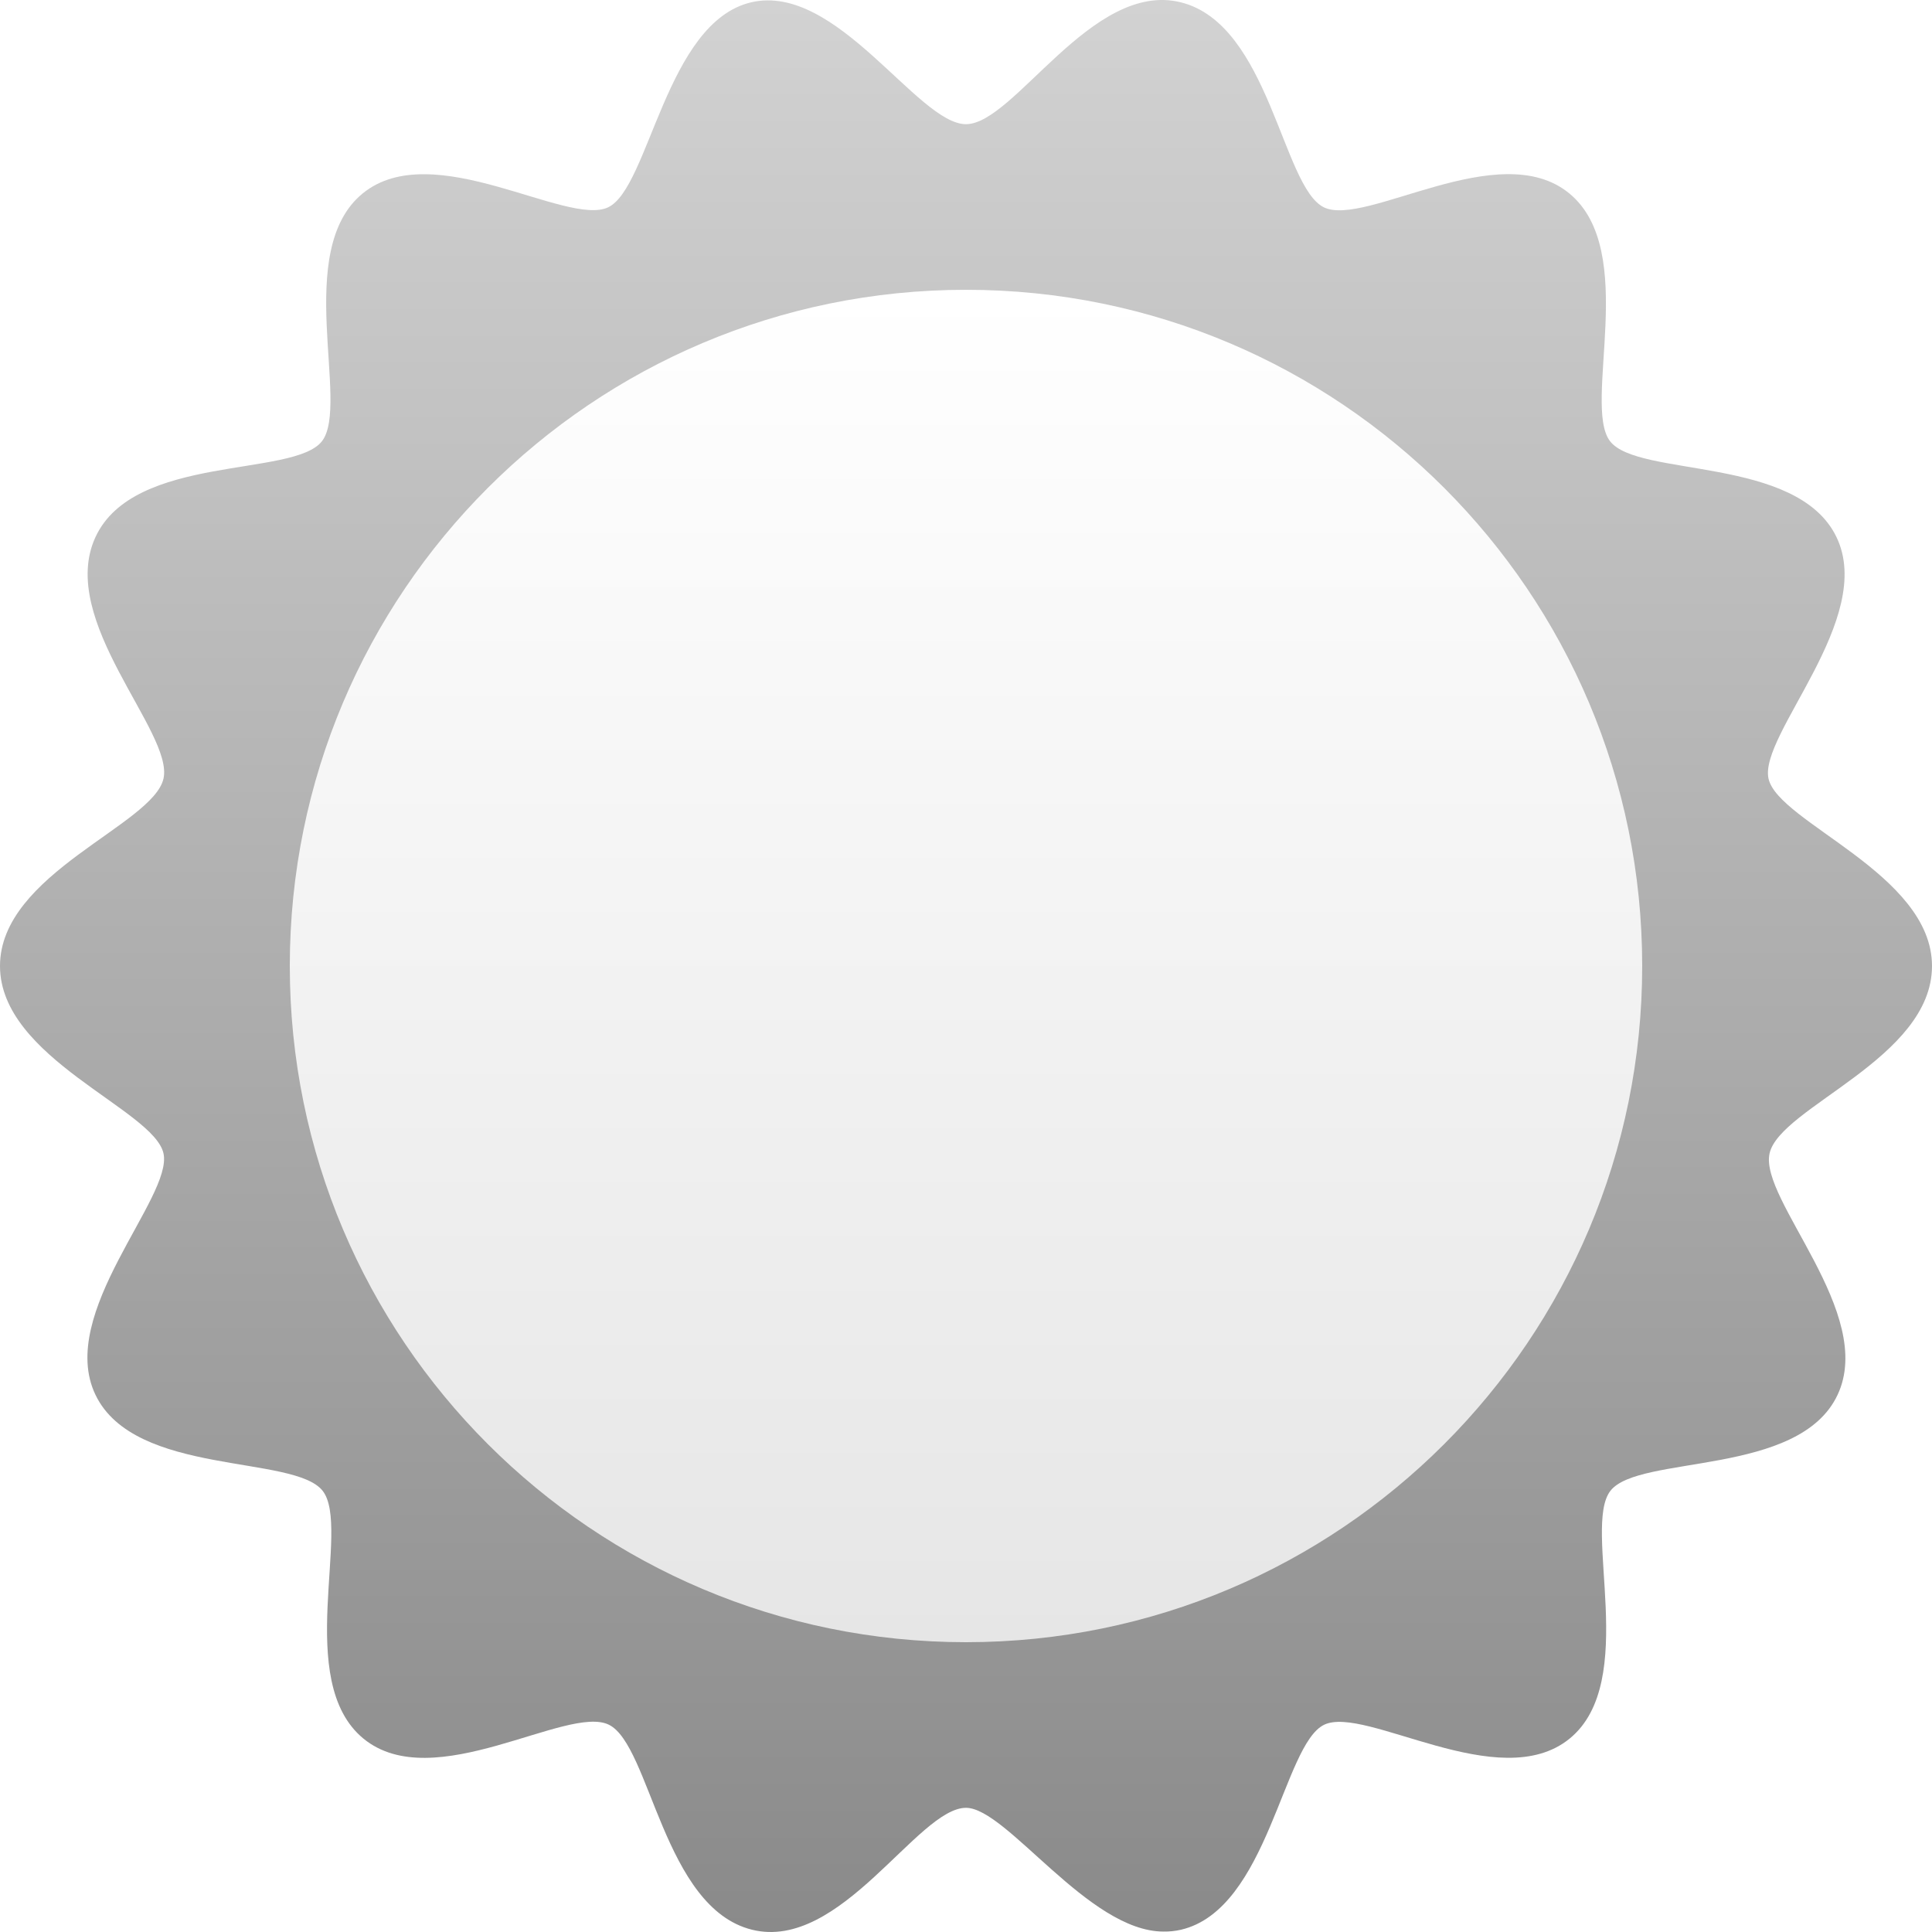
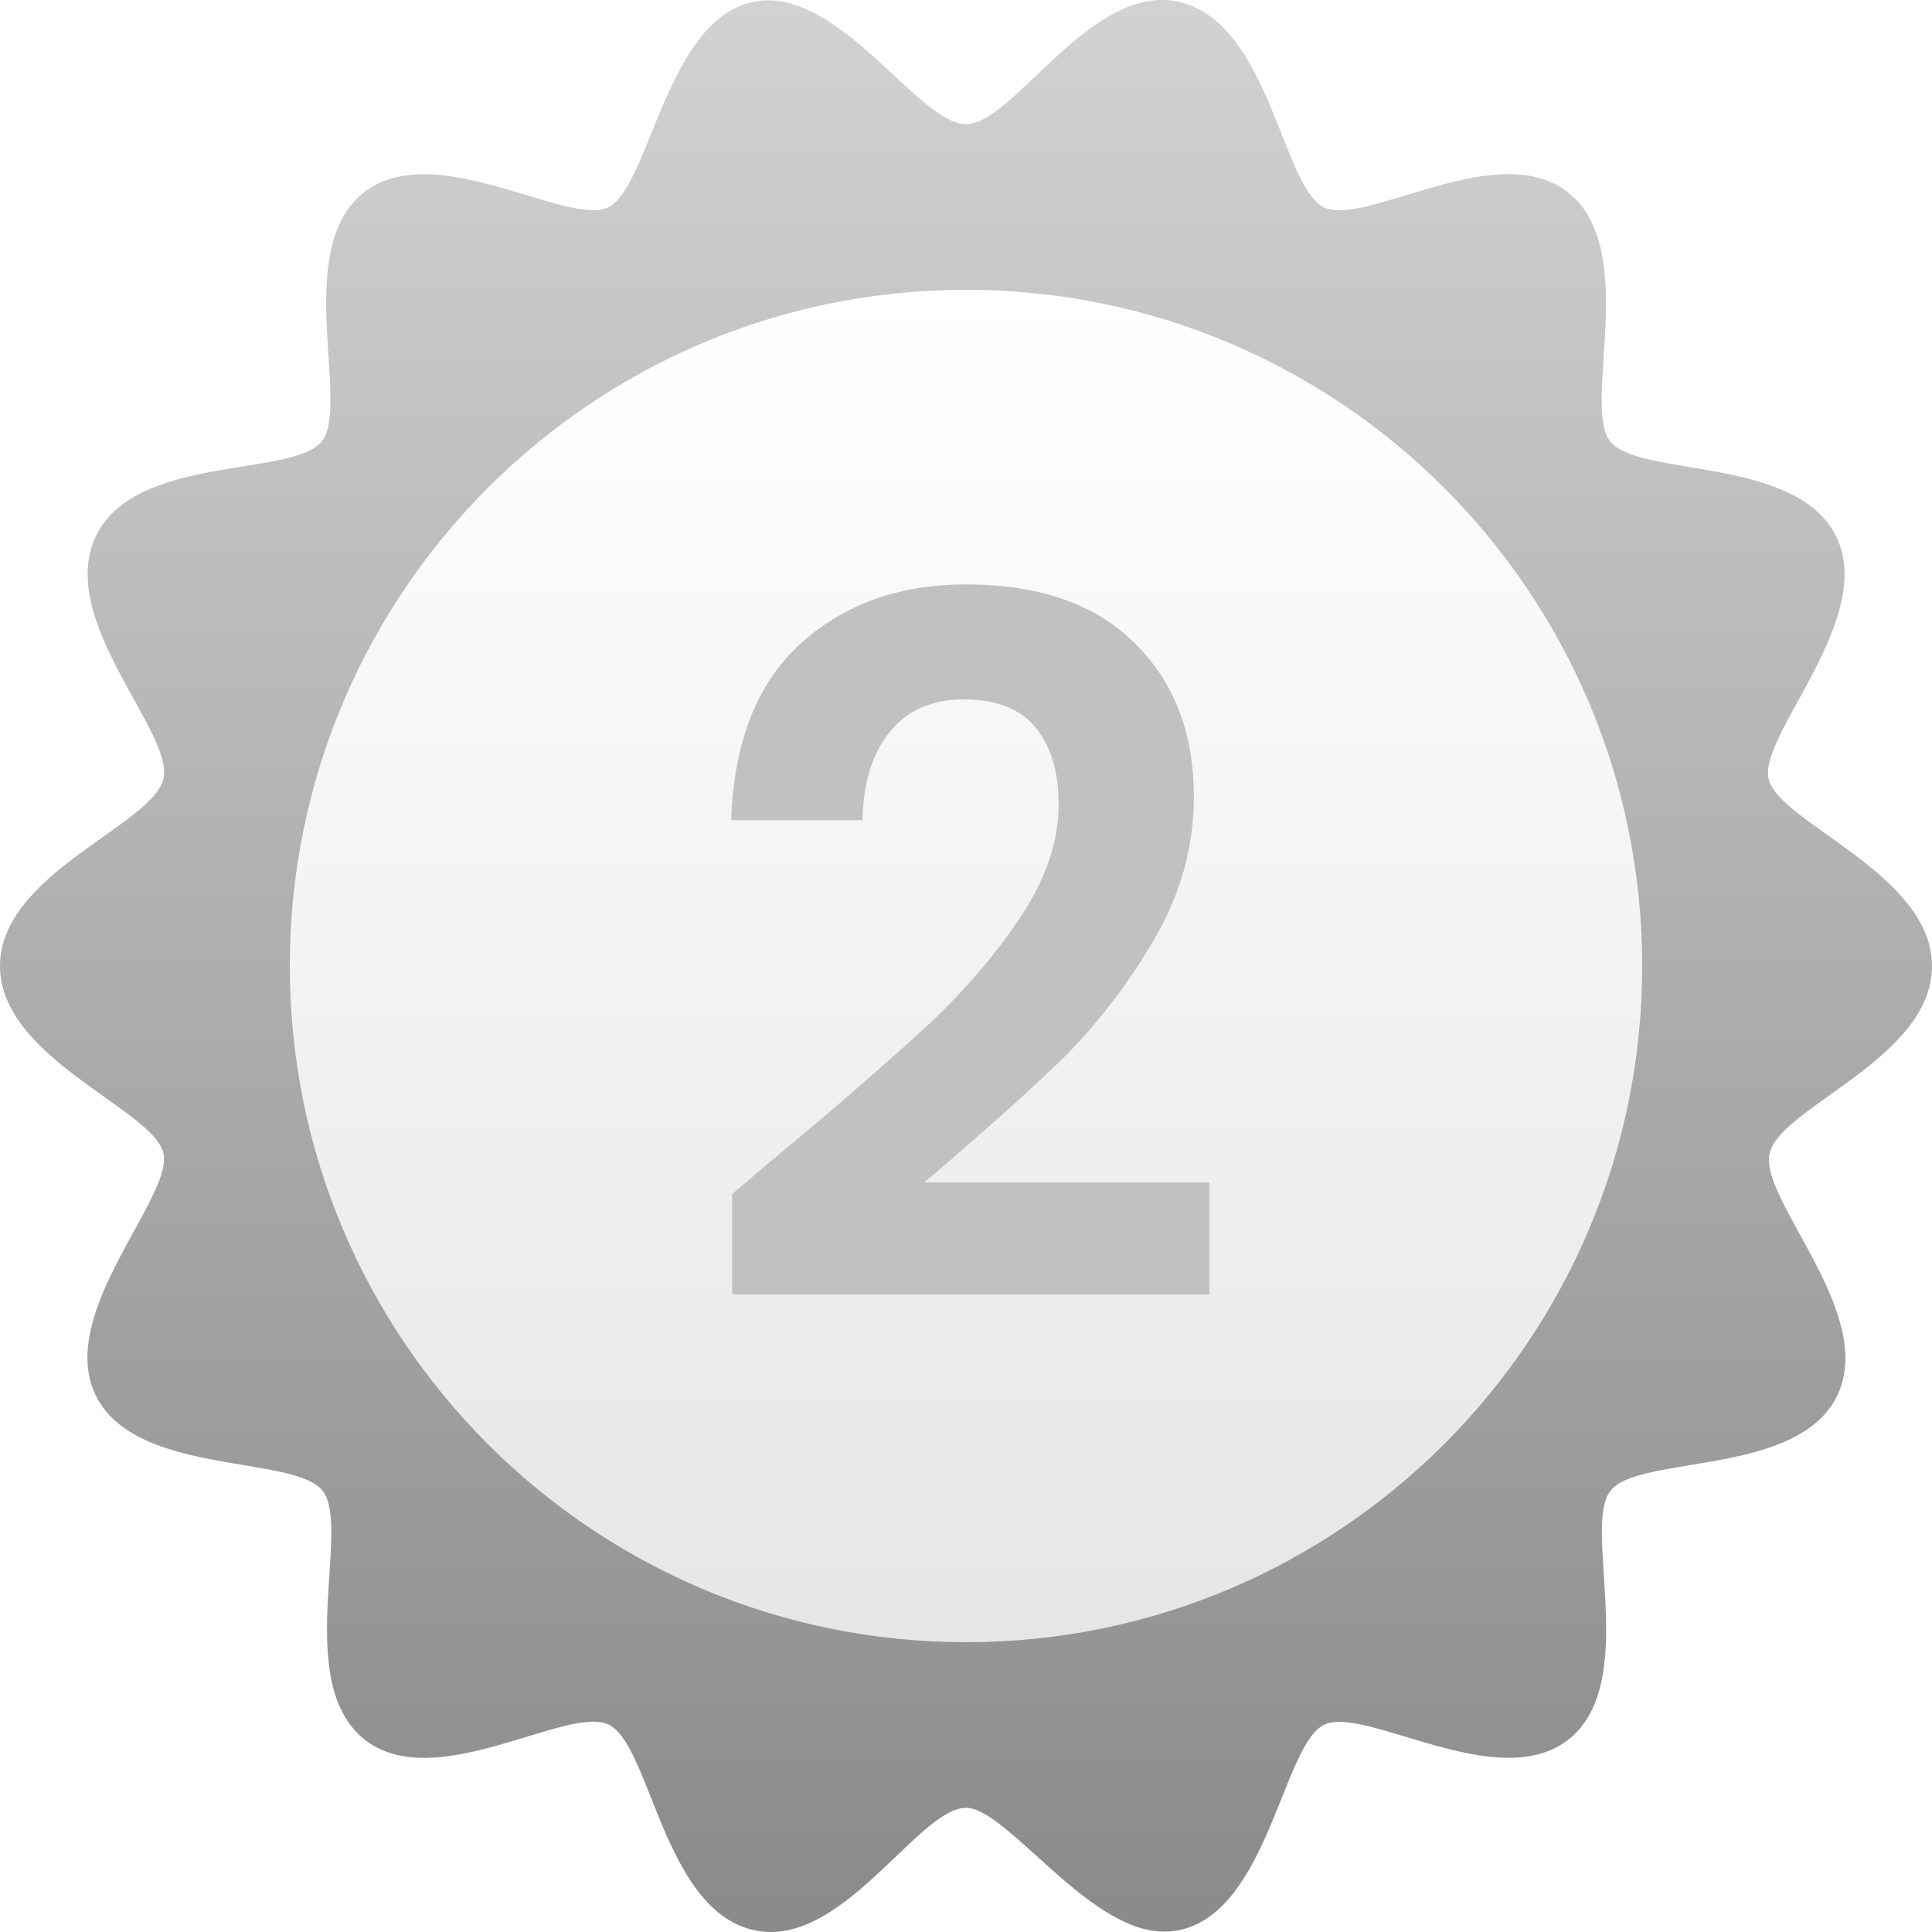
<svg xmlns="http://www.w3.org/2000/svg" width="40" height="40" fill="none">
  <path fill="url(#a)" d="M40 20c0-1.91-3.185-2.97-3.385-3.88-.2-.91 2.222-3.312 1.407-5.001-.815-1.69-4.11-1.228-4.689-1.986-.577-.758.608-3.94-.844-5.13s-4.222.712-5.082.288C26.548 3.867 26.282.5 24.444.047 22.607-.407 21 2.571 20 2.571S17.326-.362 15.556.047c-1.77.41-2.112 3.835-2.963 4.244-.852.41-3.63-1.47-5.082-.288s-.26 4.372-.844 5.13c-.586.758-3.89.258-4.69 1.986-.8 1.727 1.623 4.039 1.408 5.001C3.17 17.082 0 18.083 0 20c0 1.917 3.185 2.97 3.385 3.88.2.91-2.222 3.312-1.407 5.001.815 1.69 4.11 1.228 4.703 1.986s-.607 3.94.845 5.13 4.222-.712 5.081-.288c.86.424 1.126 3.79 2.963 4.244 1.837.454 3.43-2.524 4.43-2.524.844 0 2.533 2.562 4.089 2.562.122.002.244-.011.363-.038 1.807-.425 2.111-3.835 2.963-4.244.852-.41 3.63 1.47 5.081.288 1.452-1.182.26-4.372.845-5.13s3.903-.288 4.703-1.986c.8-1.697-1.622-4.039-1.407-5.001C36.852 22.918 40 21.917 40 20Z" />
  <path fill="url(#b)" d="M20 34c7.732 0 14-6.268 14-14S27.732 6 20 6 6 12.268 6 20s6.268 14 14 14Z" />
+   <path fill="#C1C1C1" d="M16.198 23.84a77.845 77.845 0 0 0 3.06-2.66c.76-.72 1.393-1.467 1.9-2.24.506-.773.76-1.533.76-2.28 0-.68-.16-1.213-.48-1.6-.32-.387-.813-.58-1.48-.58s-1.18.227-1.54.68c-.36.44-.547 1.047-.56 1.82h-2.72c.053-1.6.527-2.813 1.42-3.64.907-.827 2.053-1.24 3.44-1.24 1.52 0 2.686.407 3.5 1.22.813.8 1.22 1.86 1.22 3.18 0 1.04-.28 2.033-.84 2.98-.56.947-1.2 1.773-1.92 2.48-.72.693-1.66 1.533-2.82 2.52h5.9v2.32h-9.88v-2.08l1.04-.88Z" />
  <defs>
    <linearGradient id="a" x1="20" x2="20" y1=".009" y2="39.991" gradientUnits="userSpaceOnUse">
      <stop stop-color="#D2D2D2" />
      <stop offset="1" stop-color="#8A8A8A" />
    </linearGradient>
    <linearGradient id="b" x1="20" x2="20" y1="6" y2="34" gradientUnits="userSpaceOnUse">
      <stop stop-color="#fff" />
      <stop offset="1" stop-color="#E6E6E6" />
    </linearGradient>
  </defs>
</svg>
